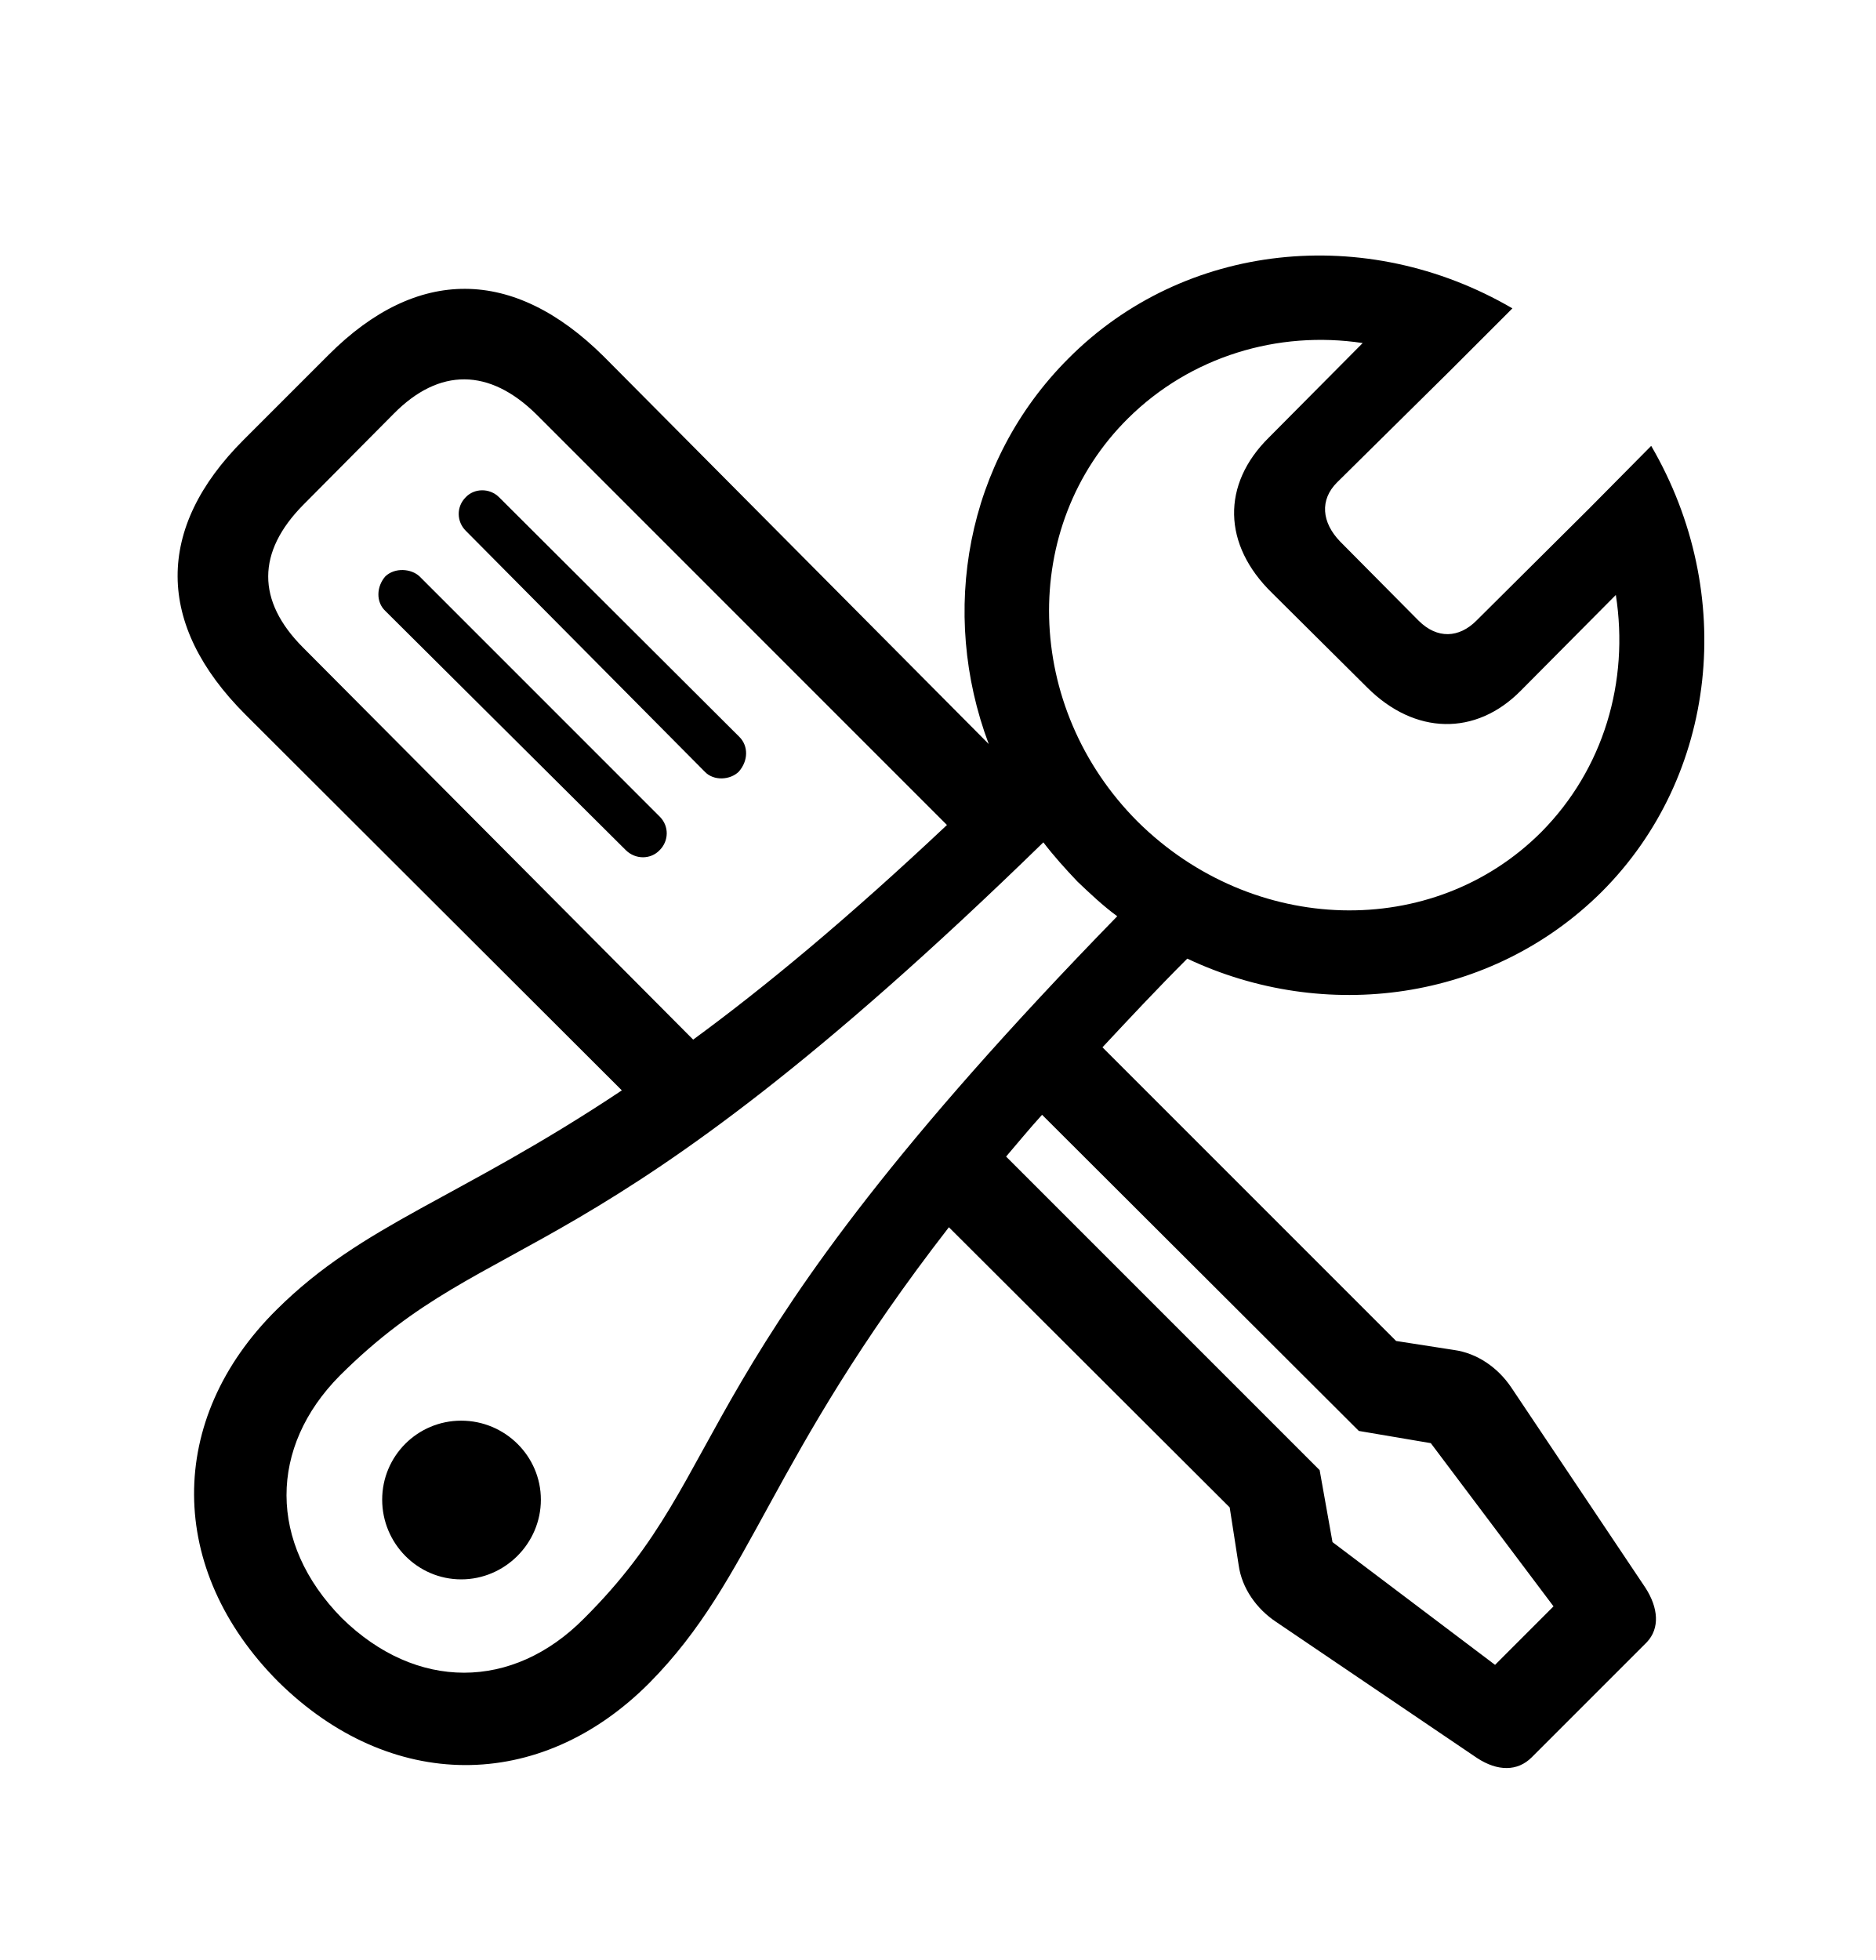
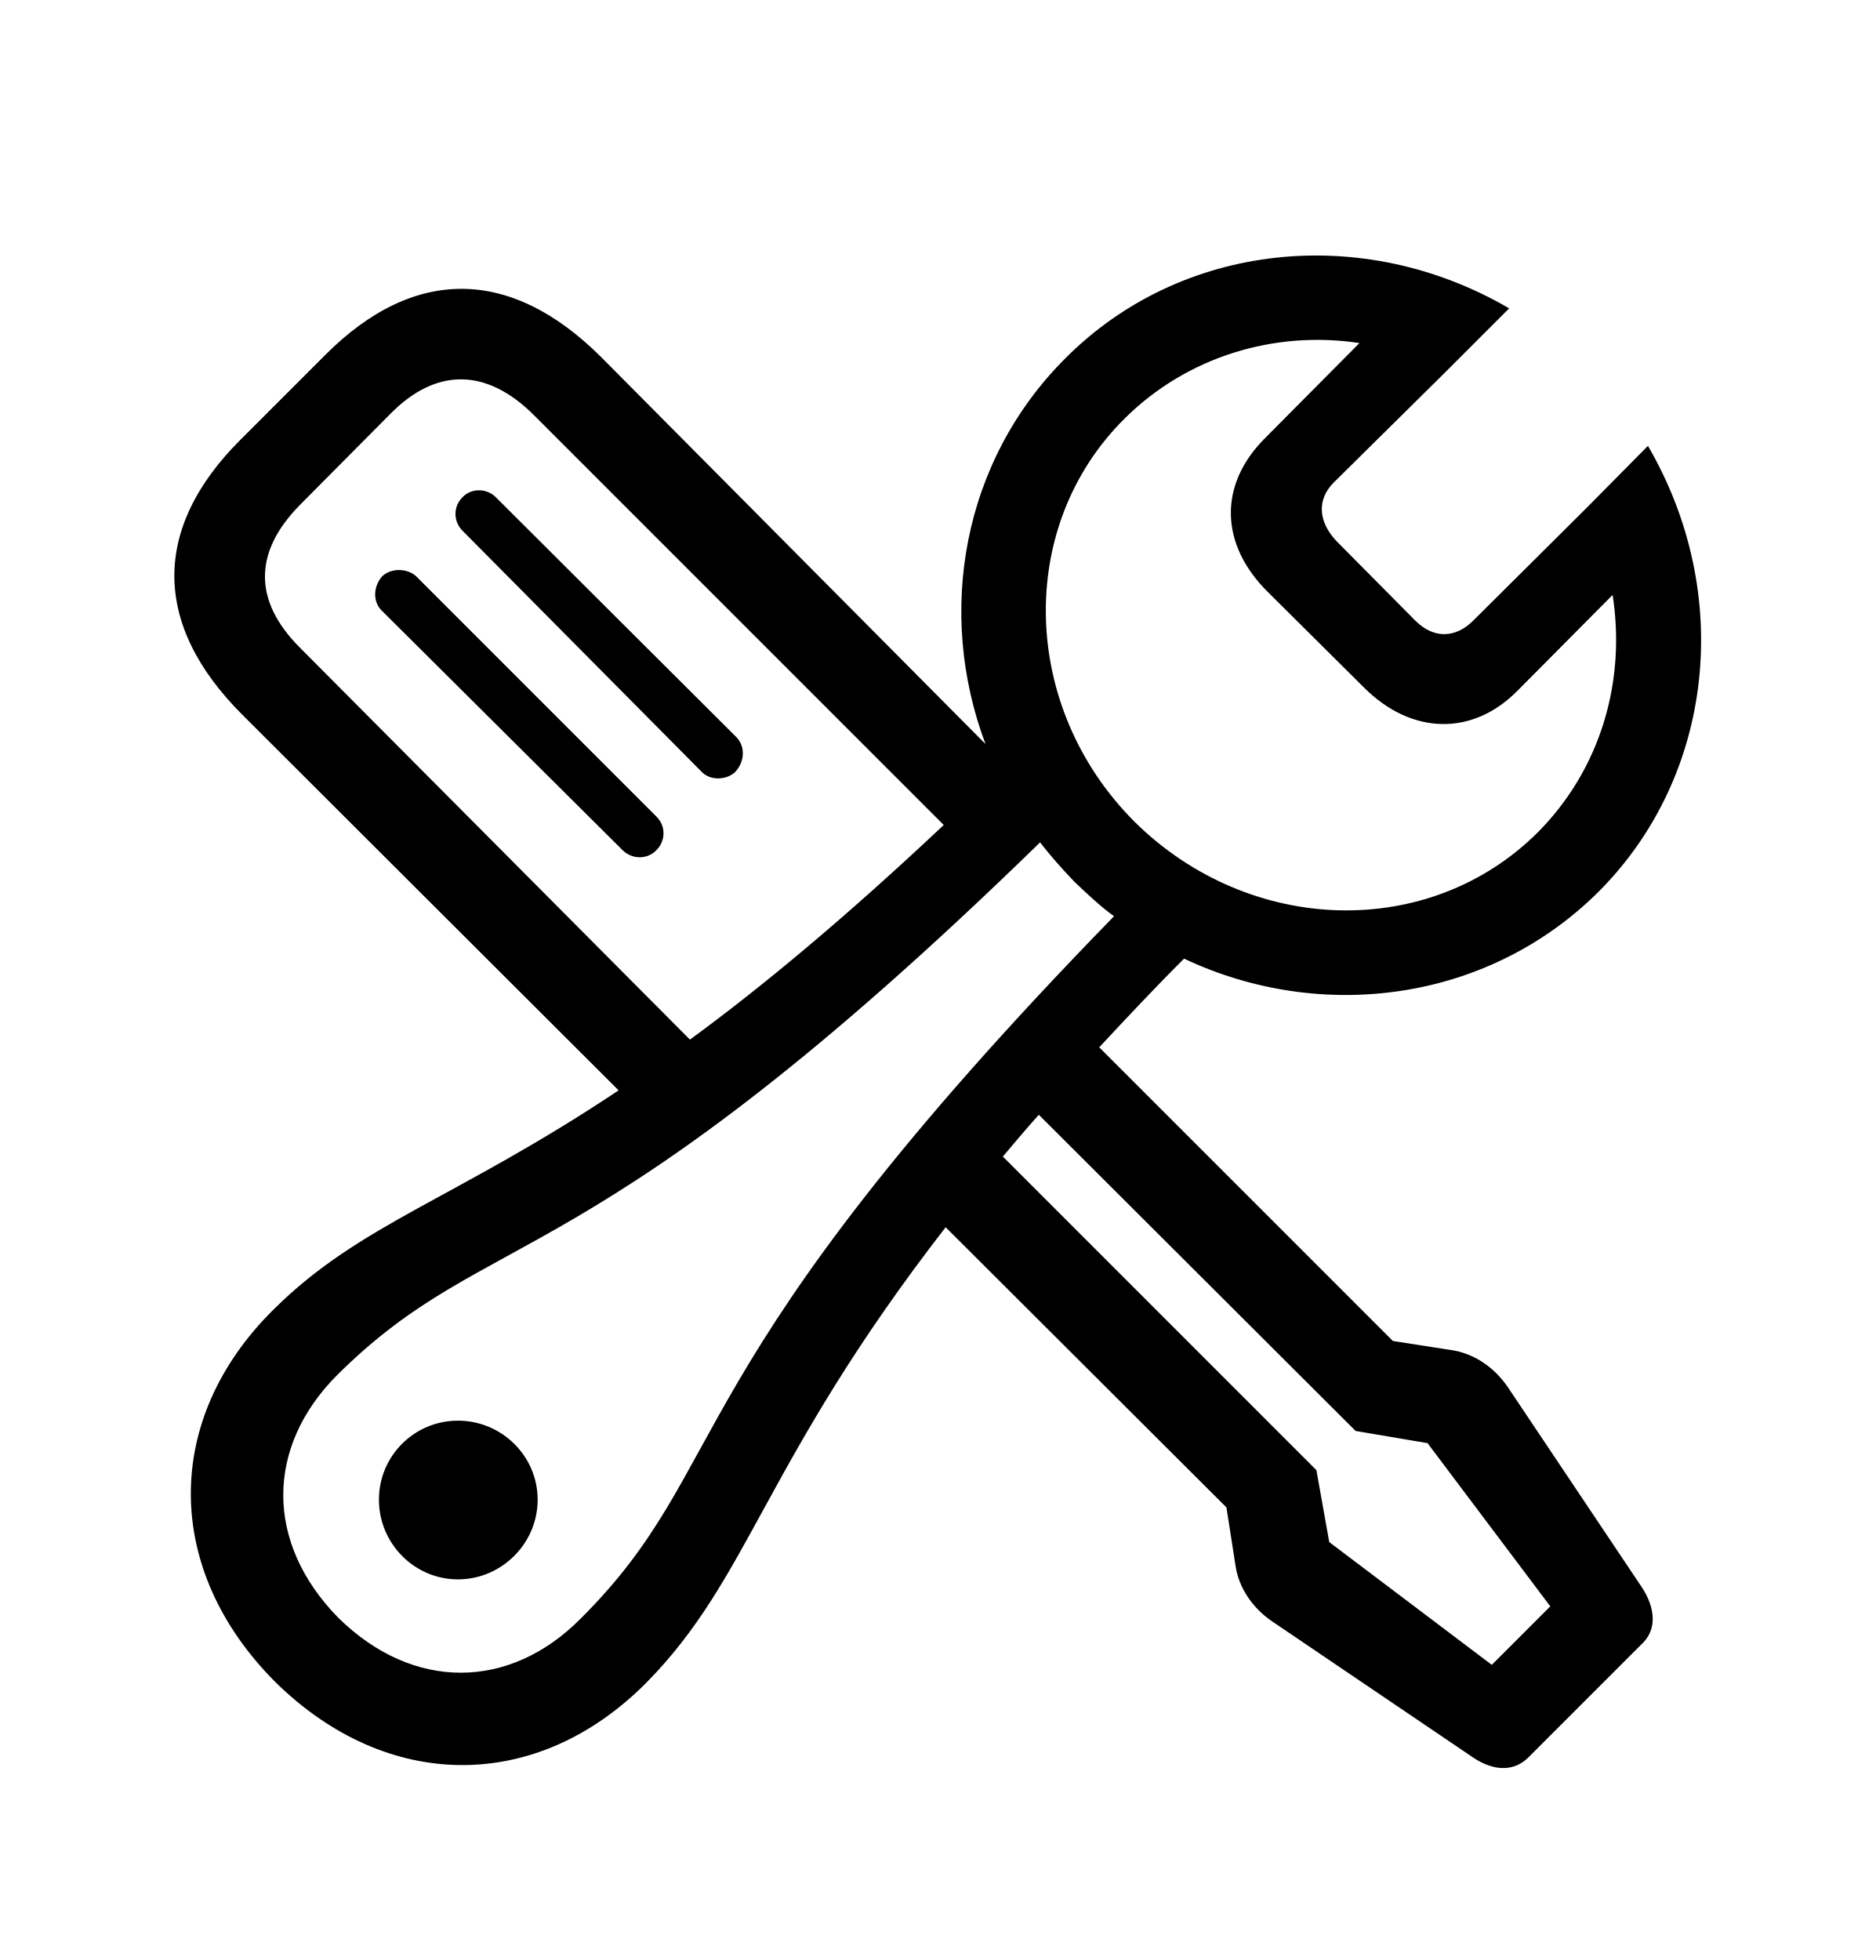
<svg xmlns="http://www.w3.org/2000/svg" width="67" height="70" viewBox="0 0 67 70" fill="none">
-   <path d="M9.932 60.055C13.925 64.002 19.273 64.048 23.197 60.101C26.915 56.337 27.396 52.206 33.891 43.83L43.92 53.836L44.241 55.901C44.356 56.727 44.884 57.462 45.572 57.921L52.755 62.786C53.49 63.268 54.201 63.268 54.706 62.763L58.814 58.655C59.296 58.15 59.227 57.416 58.768 56.705L53.972 49.544C53.49 48.833 52.755 48.328 51.929 48.213L49.864 47.892L39.376 37.404C40.317 36.395 41.304 35.339 42.405 34.237C47.316 36.555 53.26 35.775 57.208 31.851C61.338 27.72 62.05 21.202 58.975 15.924L56.748 18.173L52.732 22.166C52.113 22.786 51.333 22.831 50.667 22.166L47.867 19.343C47.202 18.655 47.133 17.852 47.752 17.232L51.769 13.262L54.018 11.013C48.785 7.96 42.291 8.649 38.16 12.803C34.488 16.475 33.547 21.868 35.314 26.572L21.567 12.734C18.332 9.521 14.889 9.521 11.745 12.665L8.693 15.717C5.549 18.861 5.549 22.304 8.762 25.517L22.21 38.942C16.358 42.843 12.984 43.692 9.886 46.768C5.916 50.692 5.962 56.062 9.932 60.055ZM45.435 21.179L48.831 24.553C50.529 26.251 52.709 26.297 54.316 24.668L57.712 21.248C58.194 24.346 57.276 27.467 55.05 29.716C51.172 33.595 44.746 33.411 40.638 29.349C36.553 25.264 36.393 18.793 40.294 14.937C42.52 12.734 45.641 11.793 48.67 12.252L45.32 15.626C43.622 17.301 43.667 19.458 45.435 21.179ZM10.827 23.13C9.152 21.455 9.175 19.71 10.827 18.035L14.063 14.776C15.692 13.124 17.482 13.147 19.158 14.799L33.822 29.464C30.288 32.791 27.328 35.247 24.757 37.129L10.827 23.13ZM25.17 27.559C25.492 27.903 26.088 27.857 26.387 27.559C26.731 27.169 26.731 26.641 26.41 26.32L17.827 17.76C17.482 17.416 16.932 17.439 16.633 17.76C16.289 18.104 16.312 18.632 16.633 18.953L25.17 27.559ZM22.348 30.359C22.692 30.703 23.243 30.703 23.564 30.359C23.885 30.038 23.908 29.51 23.564 29.166L14.981 20.582C14.683 20.307 14.109 20.261 13.765 20.582C13.443 20.95 13.42 21.5 13.765 21.822L22.348 30.359ZM38.481 31.483C38.94 31.919 39.399 32.355 39.904 32.723C24.023 49.017 26.387 52.298 20.856 57.806C18.309 60.377 14.866 60.399 12.204 57.783C9.565 55.098 9.611 51.679 12.135 49.131C17.689 43.601 20.971 45.964 37.265 30.084C37.632 30.565 38.045 31.024 38.481 31.483ZM47.592 55.075L47.133 52.505L35.934 41.306C36.347 40.824 36.76 40.319 37.219 39.814L48.533 51.105L51.103 51.541L55.486 57.37L53.398 59.459L47.592 55.075ZM16.473 56.406C18.033 56.406 19.318 55.121 19.318 53.56C19.318 52 18.033 50.738 16.473 50.738C14.912 50.738 13.65 52 13.65 53.56C13.65 55.121 14.912 56.406 16.473 56.406Z" fill="black" />
+   <path d="M9.816 60.055C13.81 64.002 19.157 64.048 23.081 60.101C26.799 56.337 27.281 52.206 33.775 43.83L43.804 53.836L44.126 55.901C44.24 56.727 44.768 57.462 45.457 57.921L52.64 62.786C53.374 63.268 54.086 63.268 54.59 62.763L58.698 58.655C59.18 58.15 59.111 57.416 58.652 56.705L53.856 49.544C53.374 48.833 52.64 48.328 51.813 48.213L49.748 47.892L39.26 37.404C40.201 36.395 41.188 35.339 42.29 34.237C47.201 36.555 53.145 35.775 57.092 31.851C61.223 27.72 61.934 21.202 58.859 15.924L56.633 18.173L52.617 22.166C51.997 22.786 51.217 22.831 50.551 22.166L47.752 19.343C47.086 18.655 47.017 17.852 47.637 17.232L51.653 13.262L53.902 11.013C48.669 7.96 42.175 8.649 38.044 12.803C34.372 16.475 33.431 21.868 35.198 26.572L21.452 12.734C18.216 9.521 14.773 9.521 11.629 12.665L8.577 15.717C5.433 18.861 5.433 22.304 8.646 25.517L22.094 38.942C16.242 42.843 12.869 43.692 9.771 46.768C5.8 50.692 5.846 56.062 9.816 60.055ZM45.319 21.179L48.715 24.553C50.414 26.251 52.594 26.297 54.2 24.668L57.597 21.248C58.079 24.346 57.161 27.467 54.935 29.716C51.056 33.595 44.63 33.411 40.523 29.349C36.438 25.264 36.277 18.793 40.178 14.937C42.404 12.734 45.525 11.793 48.555 12.252L45.204 15.626C43.506 17.301 43.552 19.458 45.319 21.179ZM10.711 23.13C9.036 21.455 9.059 19.71 10.711 18.035L13.947 14.776C15.577 13.124 17.367 13.147 19.042 14.799L33.707 29.464C30.172 32.791 27.212 35.247 24.642 37.129L10.711 23.13ZM25.055 27.559C25.376 27.903 25.973 27.857 26.271 27.559C26.615 27.169 26.615 26.641 26.294 26.32L17.711 17.76C17.367 17.416 16.816 17.439 16.518 17.76C16.173 18.104 16.196 18.632 16.518 18.953L25.055 27.559ZM22.232 30.359C22.576 30.703 23.127 30.703 23.448 30.359C23.77 30.038 23.793 29.51 23.448 29.166L14.865 20.582C14.567 20.307 13.993 20.261 13.649 20.582C13.328 20.95 13.305 21.5 13.649 21.822L22.232 30.359ZM38.365 31.483C38.824 31.919 39.283 32.355 39.788 32.723C23.907 49.017 26.271 52.298 20.74 57.806C18.193 60.377 14.751 60.399 12.088 57.783C9.449 55.098 9.495 51.679 12.02 49.131C17.573 43.601 20.855 45.964 37.149 30.084C37.516 30.565 37.929 31.024 38.365 31.483ZM47.476 55.075L47.017 52.505L35.818 41.306C36.231 40.824 36.644 40.319 37.103 39.814L48.417 51.105L50.987 51.541L55.371 57.37L53.282 59.459L47.476 55.075ZM16.357 56.406C17.918 56.406 19.203 55.121 19.203 53.56C19.203 52 17.918 50.738 16.357 50.738C14.796 50.738 13.534 52 13.534 53.56C13.534 55.121 14.796 56.406 16.357 56.406Z" fill="black" />
</svg>
